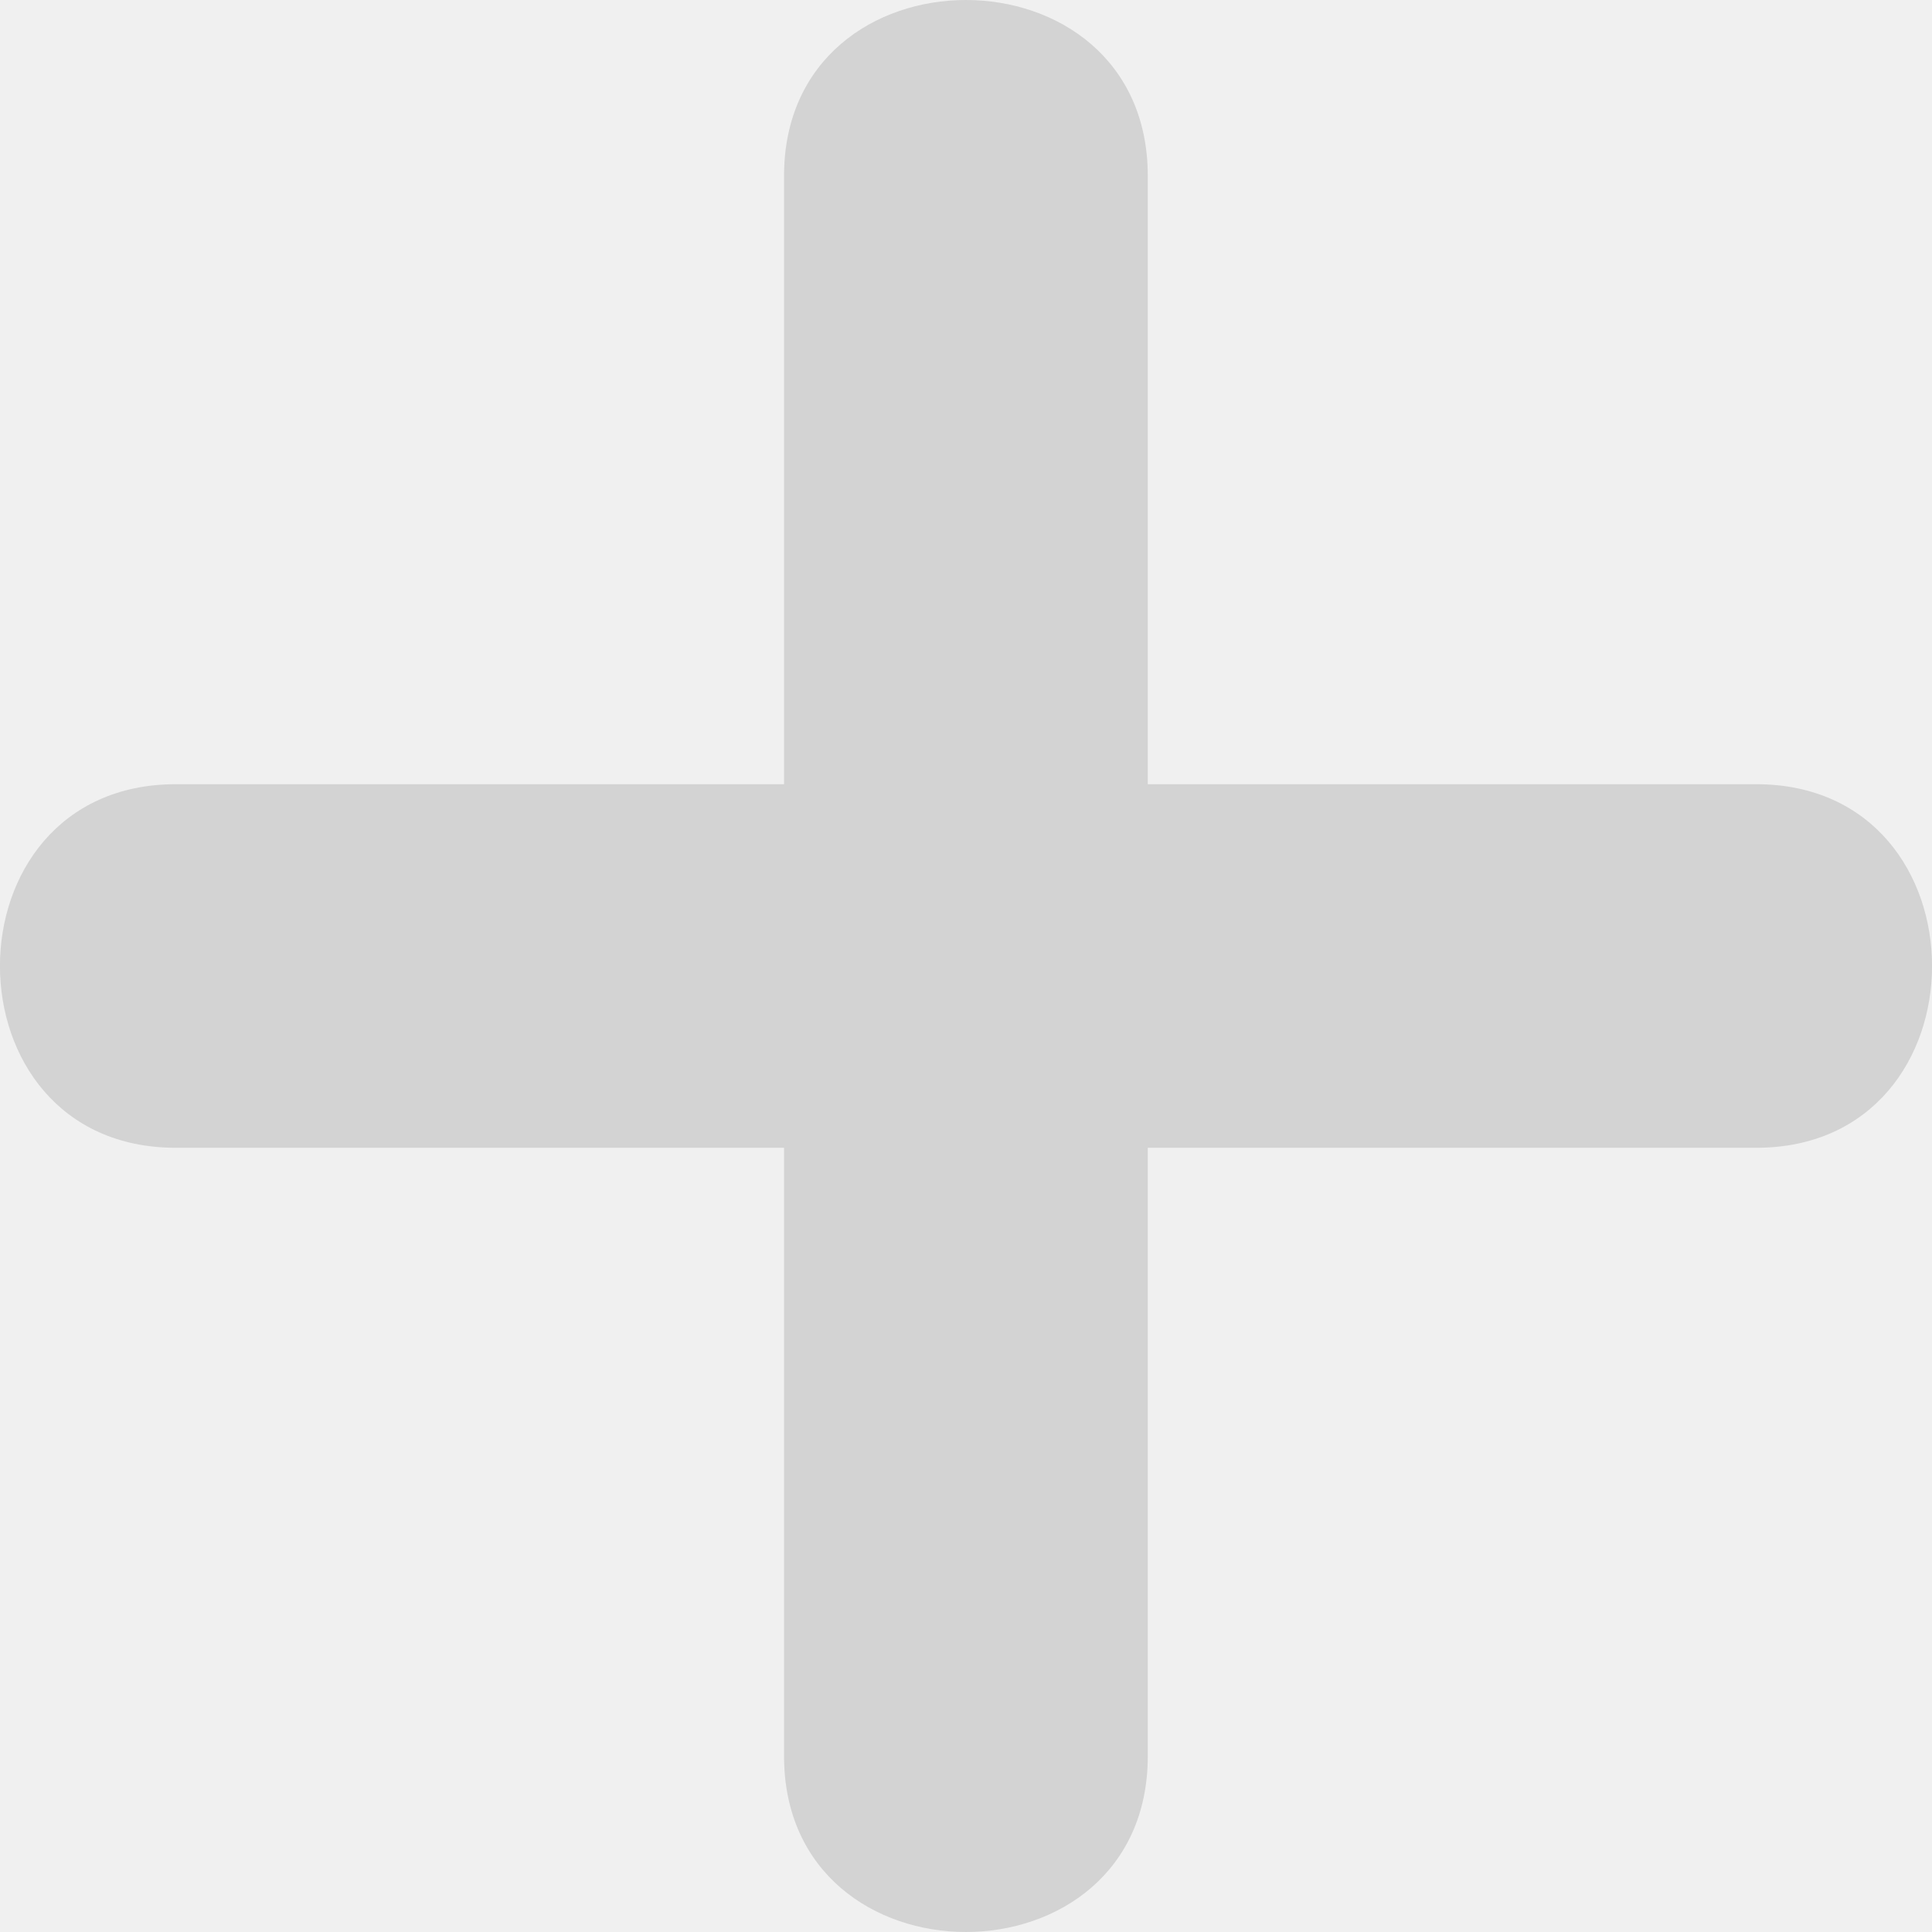
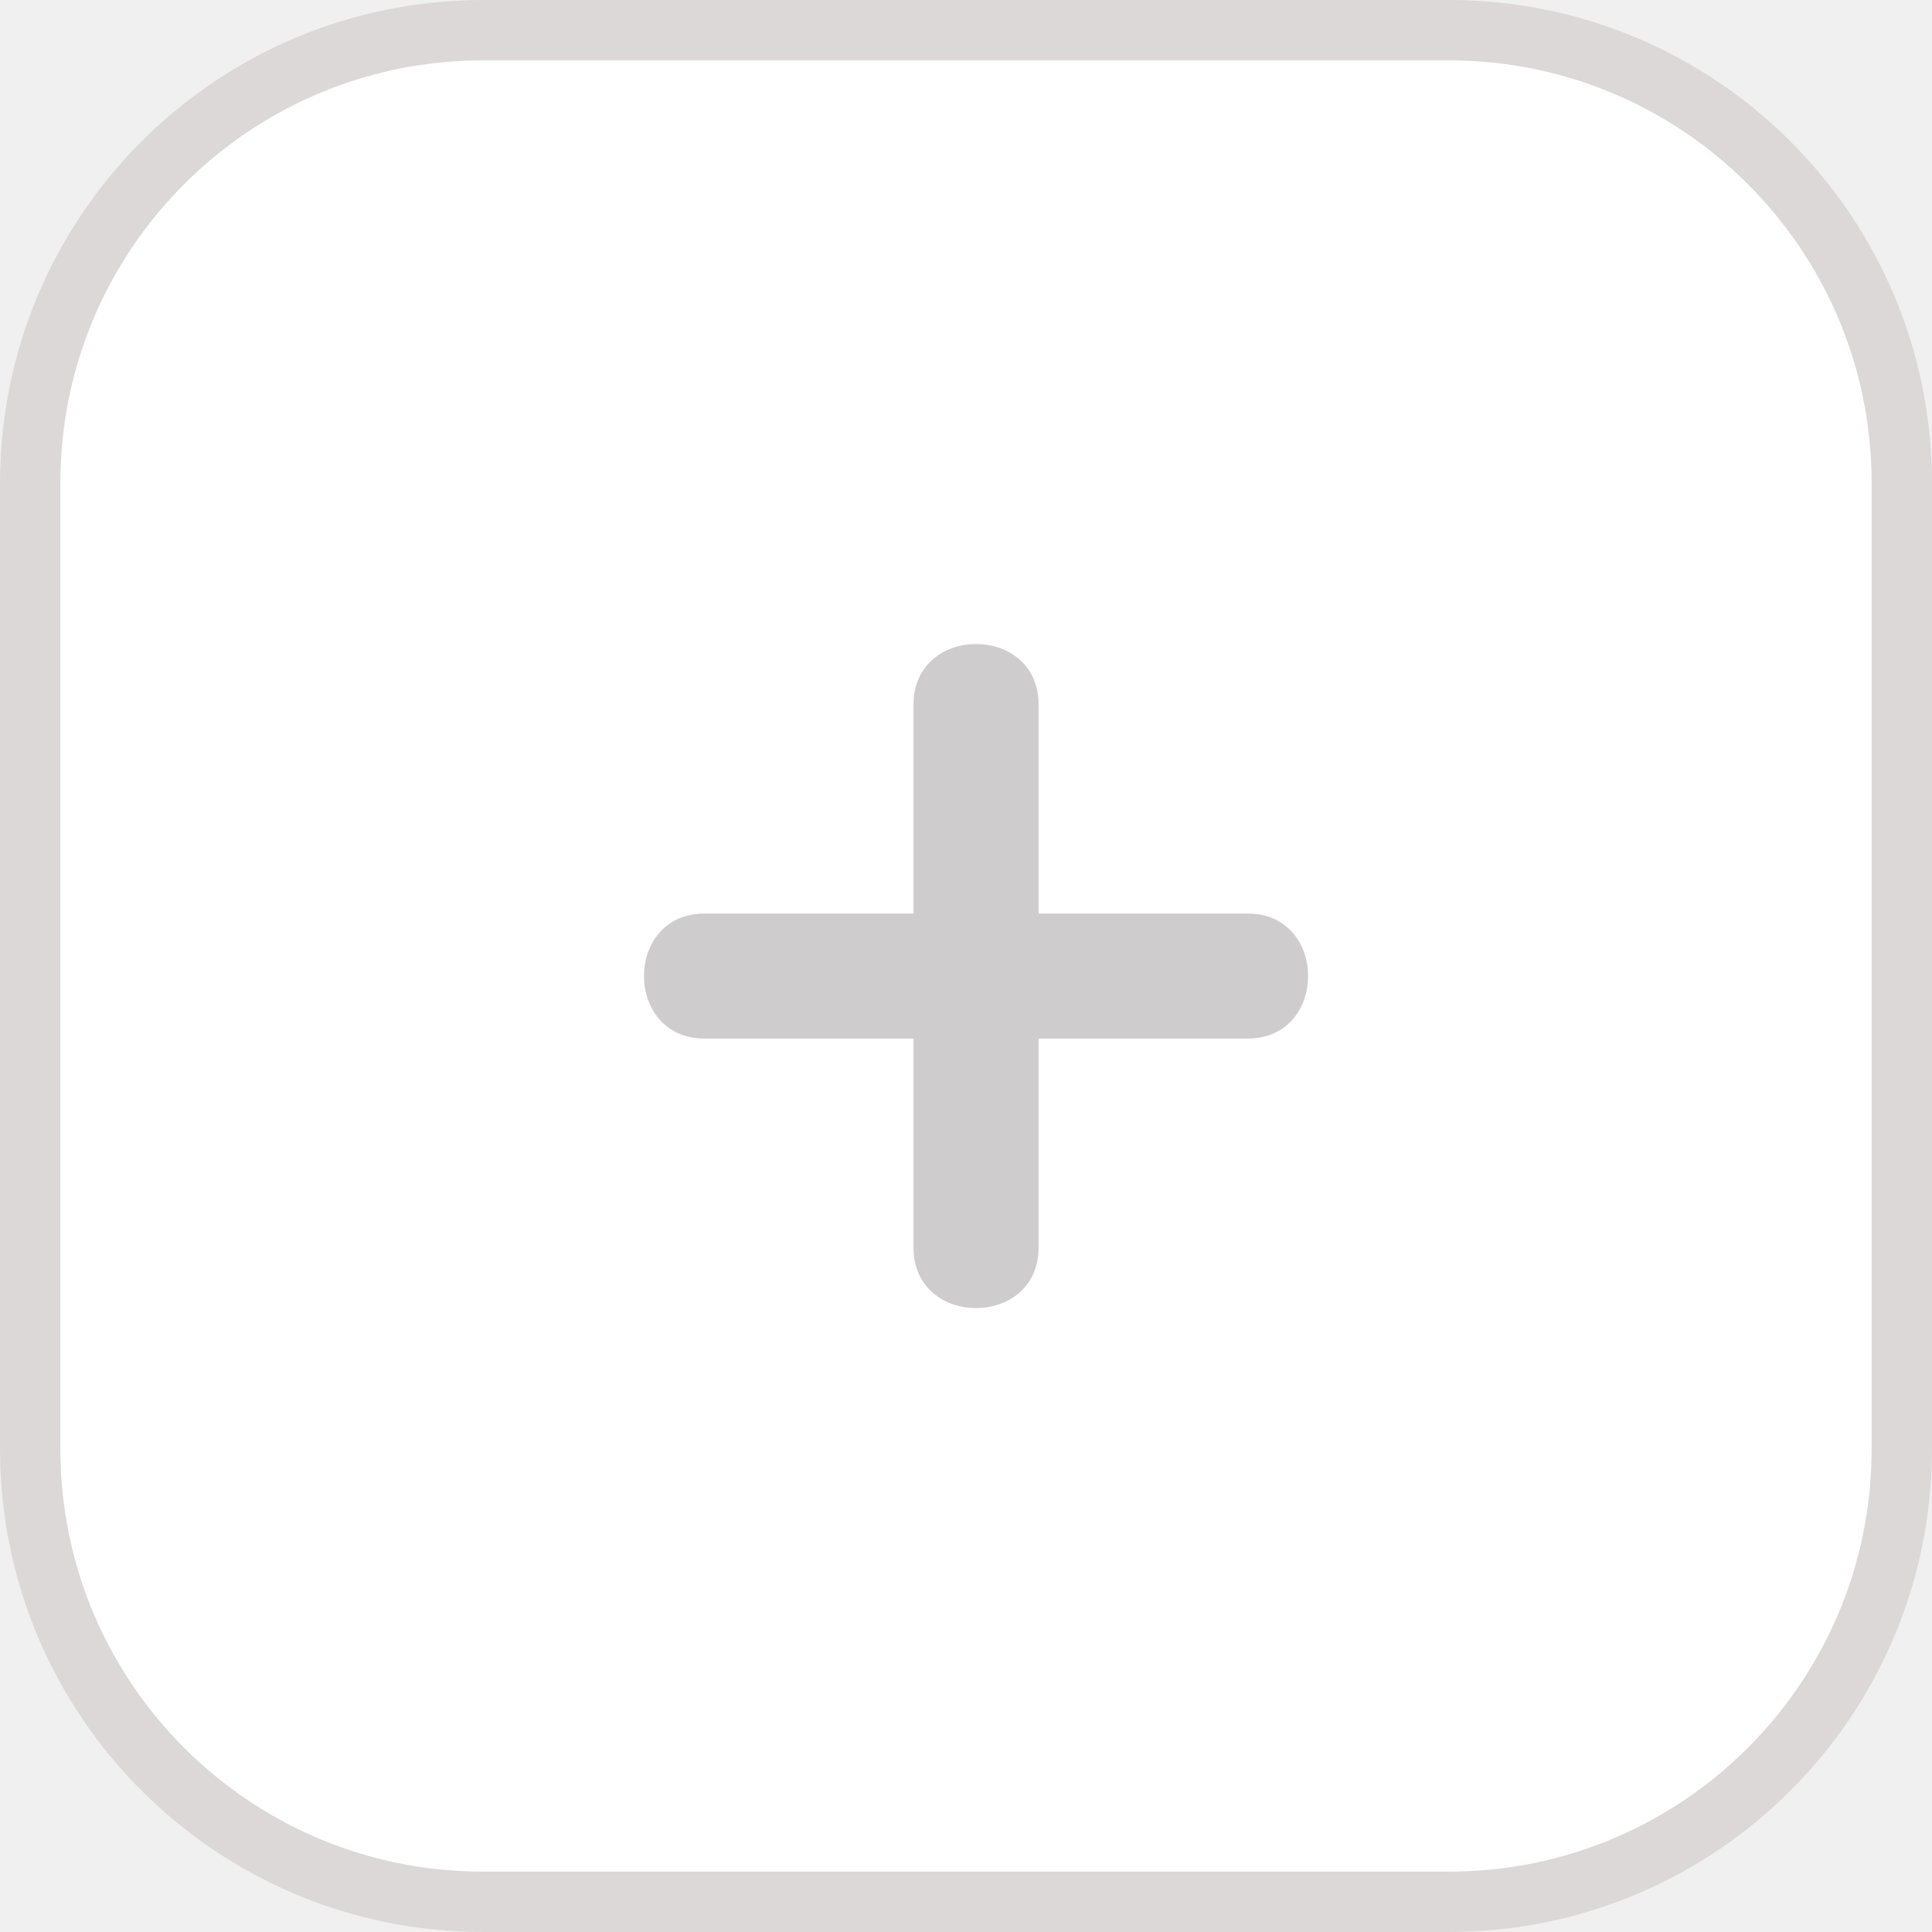
- <svg xmlns="http://www.w3.org/2000/svg" width="11" height="11" viewBox="0 0 11 11" fill="none">
-   <path d="M9.999 4.465H6.535V1.002C6.535 -0.334 4.464 -0.334 4.464 1.002V4.465H1.001C-0.334 4.465 -0.334 6.535 1.001 6.535H4.464V9.998C4.464 11.334 6.535 11.334 6.535 9.998V6.535H9.999C11.334 6.535 11.334 4.465 9.999 4.465Z" fill="#D3D3D3" />
+ <svg xmlns="http://www.w3.org/2000/svg" width="32" height="32" viewBox="0 0 32 32" fill="none">
+   <rect x="0.5" y="0.5" width="31" height="31" rx="7.5" fill="white" stroke="#DCD8D8" />
+   <path d="M20.665 15.131H17.202V11.668C17.202 10.333 15.131 10.333 15.131 11.668V15.131H11.668C10.333 15.131 10.333 17.202 11.668 17.202H15.131V20.665C15.131 22 17.202 22 17.202 20.665V17.202H20.665C22 17.202 22 15.131 20.665 15.131Z" fill="#CECCCC" />
</svg>
